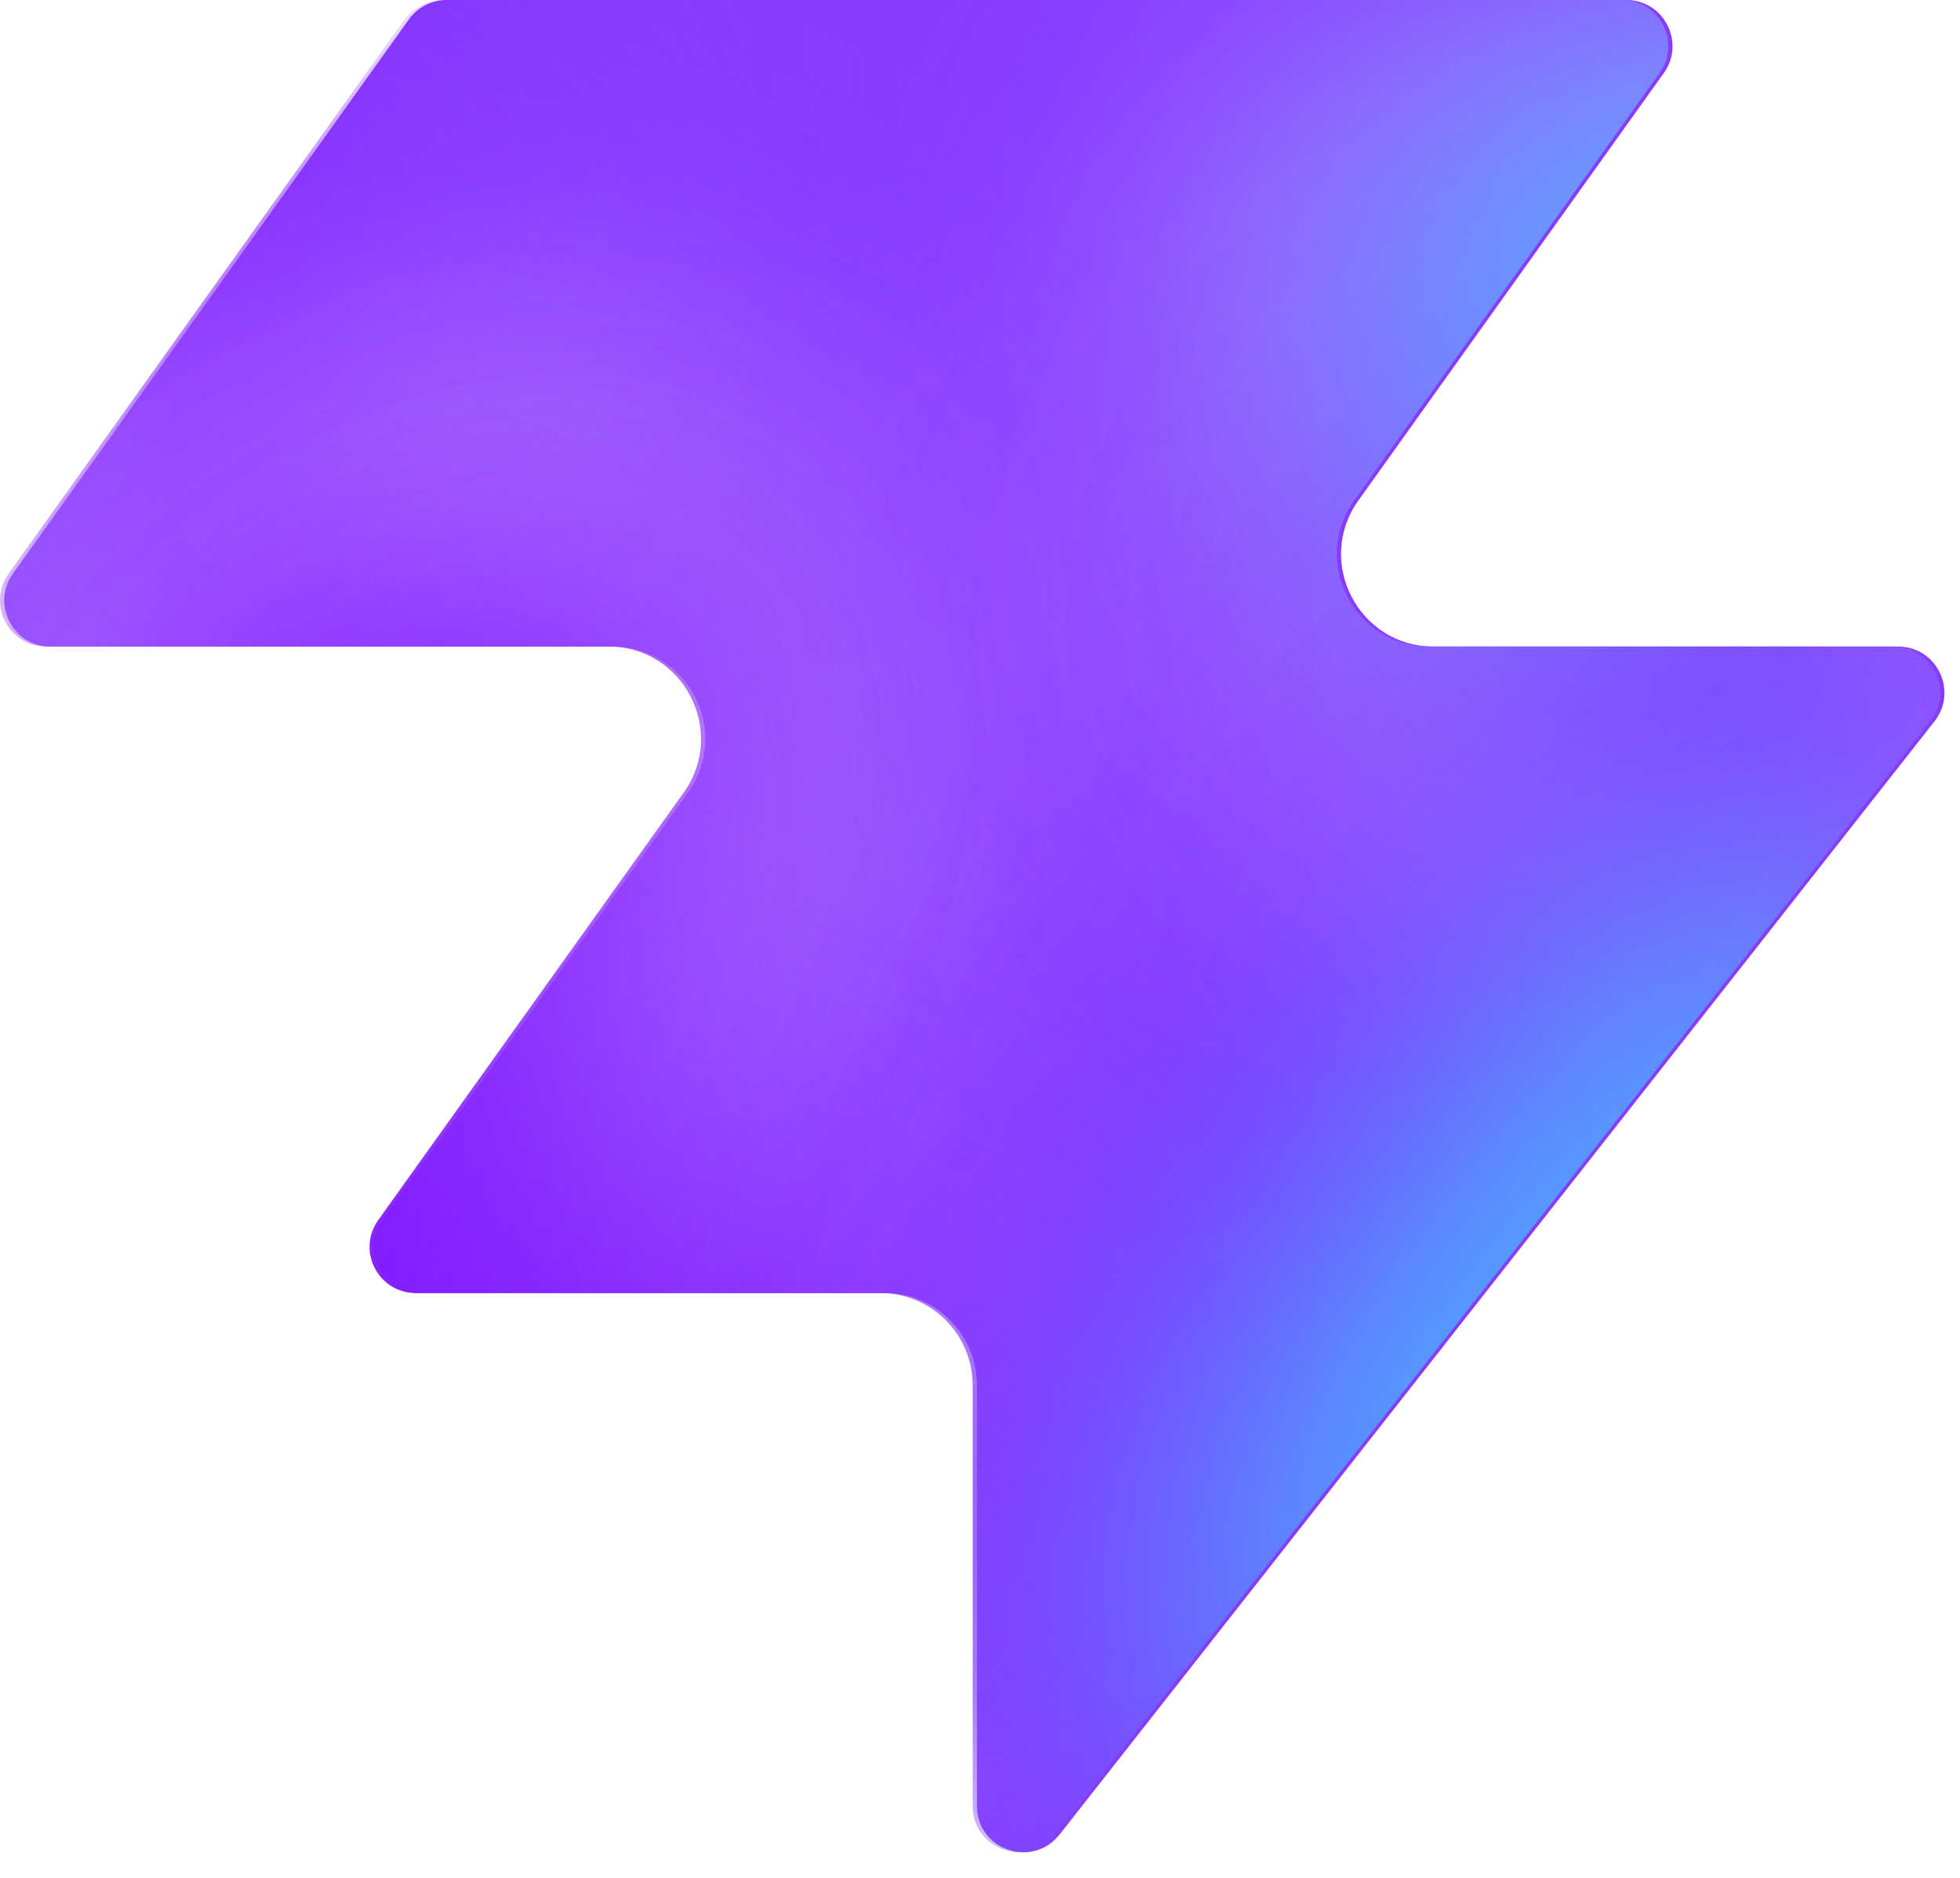
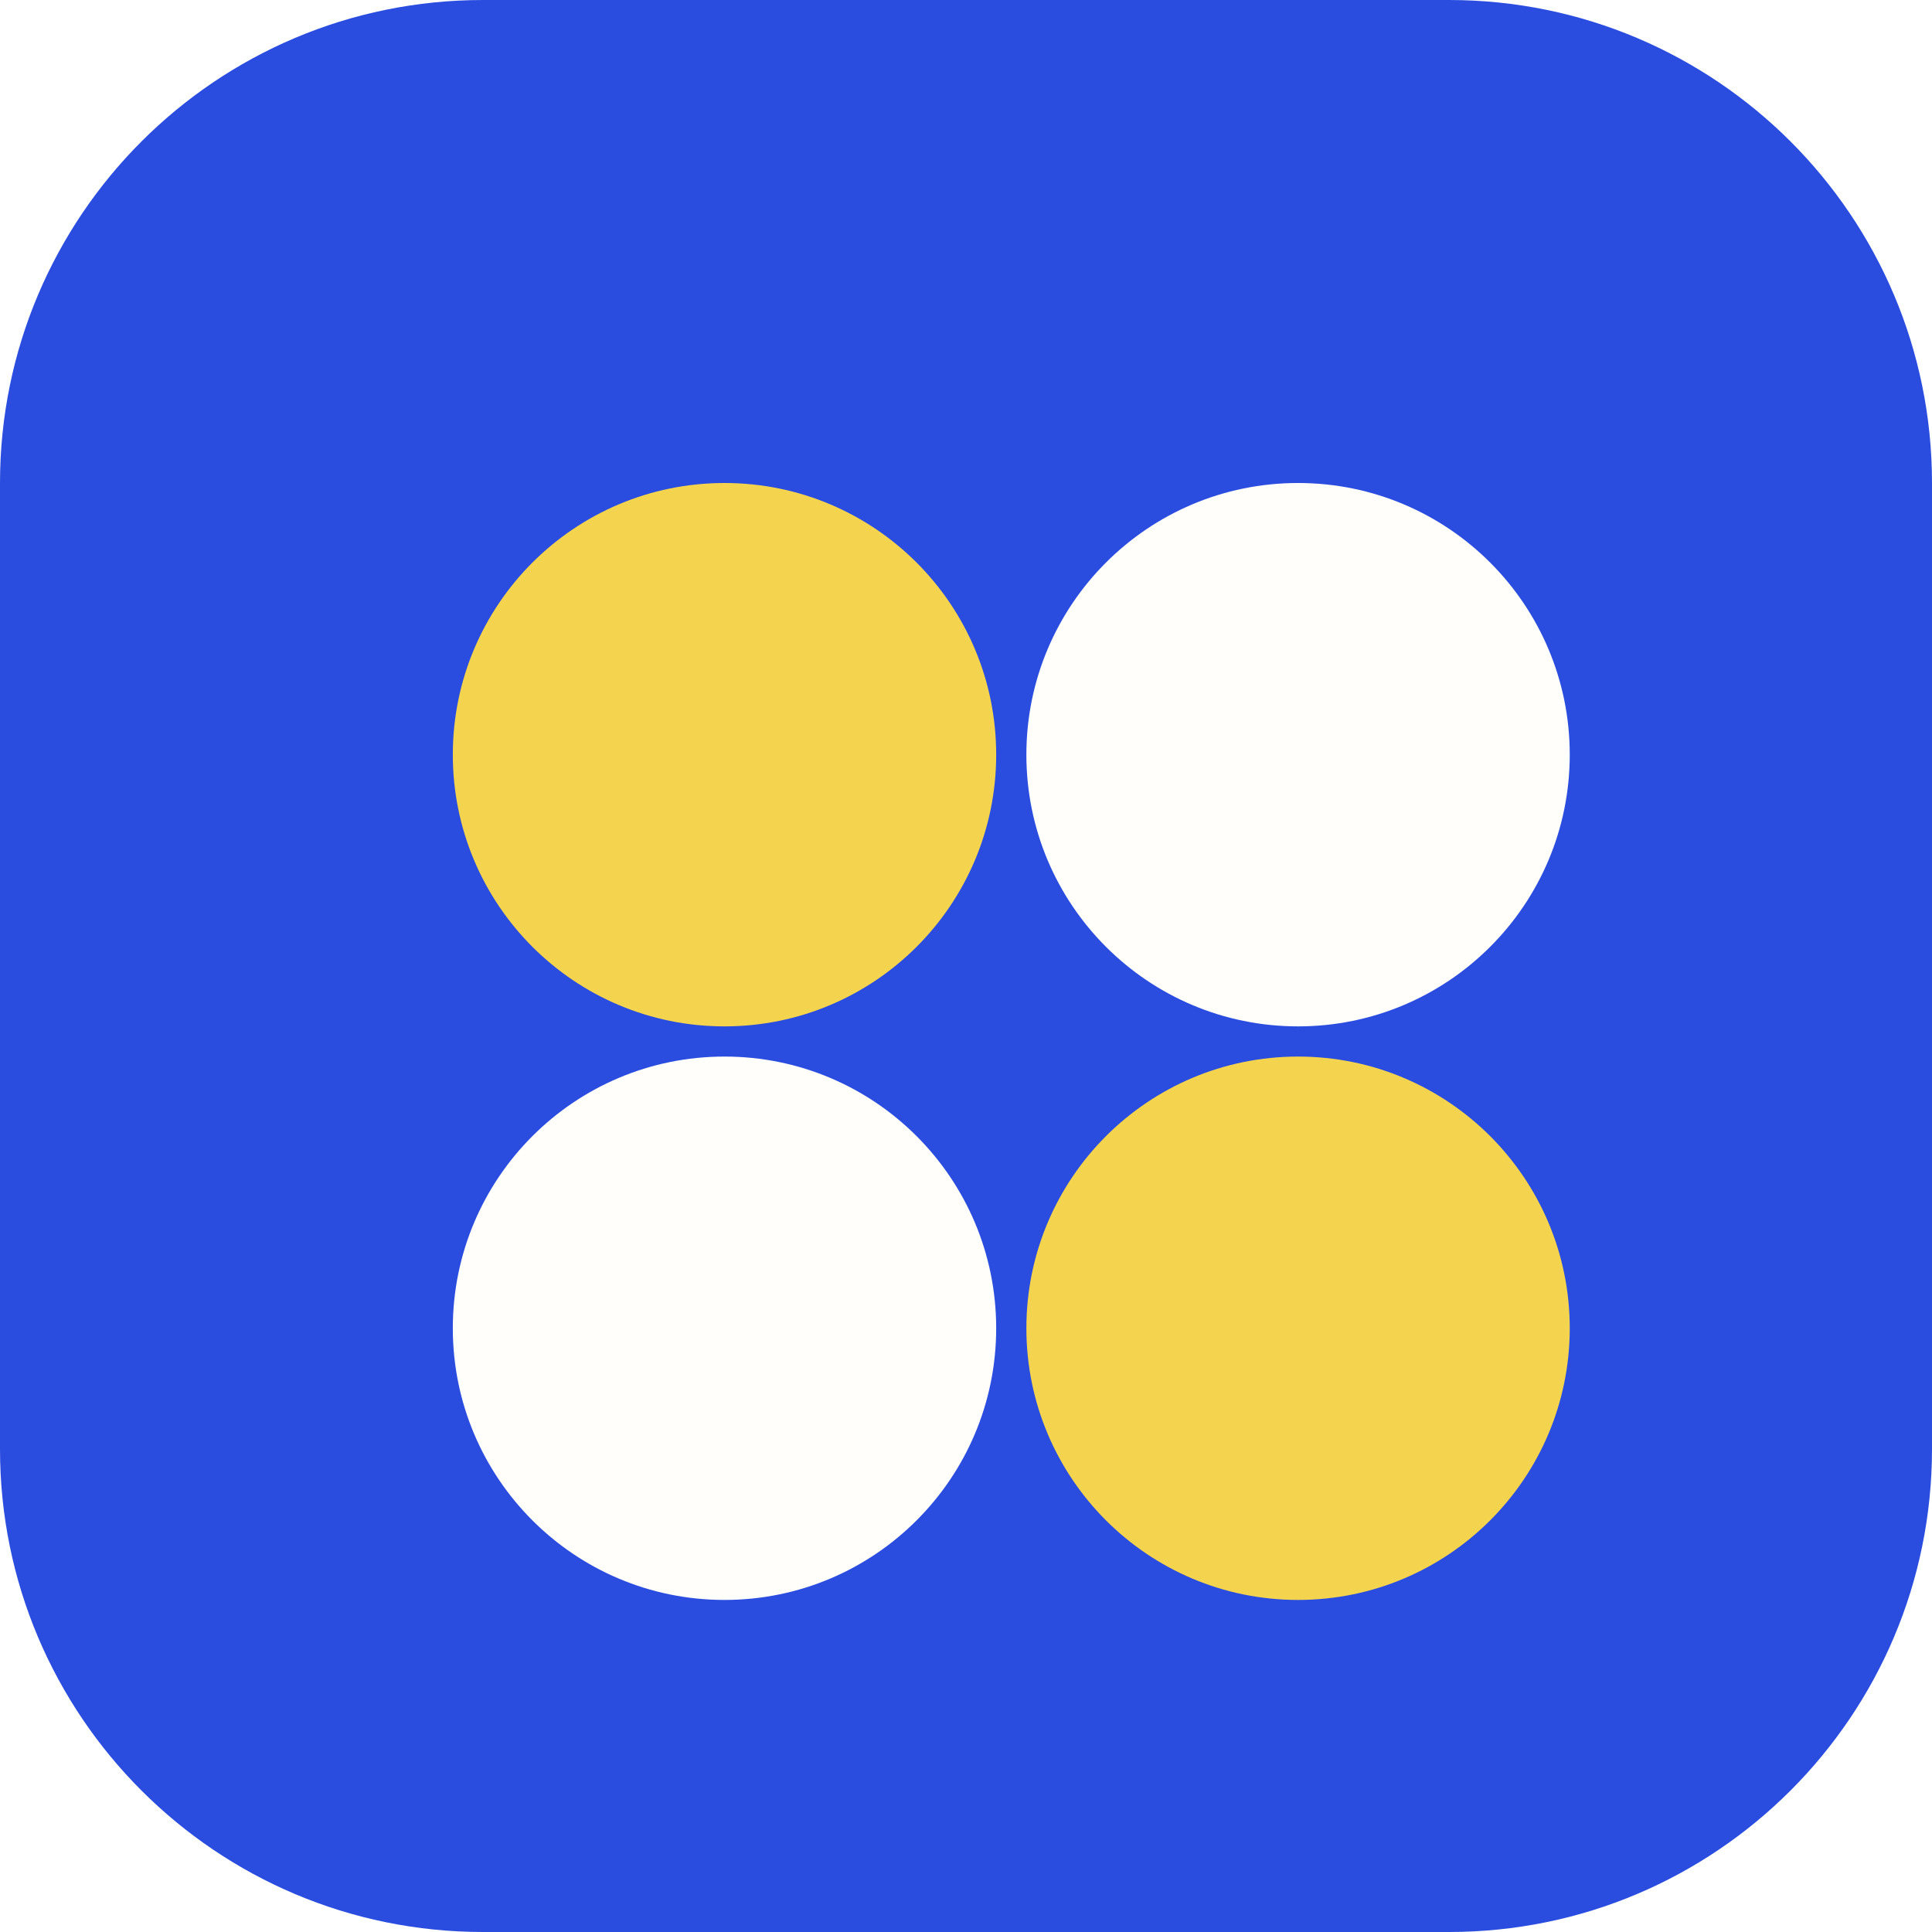
- <svg xmlns="http://www.w3.org/2000/svg" width="48" height="46" fill="none" viewBox="0 0 48 46">
-   <path fill="#863bff" d="M25.946 44.938c-.664.845-2.021.375-2.021-.698V33.937a2.26 2.26 0 0 0-2.262-2.262H10.287c-.92 0-1.456-1.04-.92-1.788l7.48-10.471c1.07-1.497 0-3.578-1.842-3.578H1.237c-.92 0-1.456-1.04-.92-1.788L10.013.474c.214-.297.556-.474.92-.474h28.894c.92 0 1.456 1.04.92 1.788l-7.48 10.471c-1.07 1.498 0 3.579 1.842 3.579h11.377c.943 0 1.473 1.088.89 1.83L25.947 44.94z" style="fill:#863bff;fill:color(display-p3 .525 .23 1);fill-opacity:1" />
-   <mask id="a" width="48" height="46" x="0" y="0" maskUnits="userSpaceOnUse" style="mask-type:alpha">
-     <path fill="#000" d="M25.842 44.938c-.664.844-2.021.375-2.021-.698V33.937a2.26 2.26 0 0 0-2.262-2.262H10.183c-.92 0-1.456-1.04-.92-1.788l7.48-10.471c1.07-1.498 0-3.579-1.842-3.579H1.133c-.92 0-1.456-1.04-.92-1.787L9.91.473c.214-.297.556-.474.92-.474h28.894c.92 0 1.456 1.04.92 1.788l-7.48 10.471c-1.07 1.498 0 3.578 1.842 3.578h11.377c.943 0 1.473 1.088.89 1.832L25.843 44.94z" style="fill:#000;fill-opacity:1" />
-   </mask>
-   <g mask="url(#a)">
-     <g filter="url(#b)">
-       <ellipse cx="5.508" cy="14.704" fill="#ede6ff" rx="5.508" ry="14.704" style="fill:#ede6ff;fill:color(display-p3 .927 .903 1);fill-opacity:1" transform="matrix(.00324 1 1 -.00324 -4.47 31.516)" />
-     </g>
-     <g filter="url(#c)">
-       <ellipse cx="10.399" cy="29.851" fill="#ede6ff" rx="10.399" ry="29.851" style="fill:#ede6ff;fill:color(display-p3 .927 .903 1);fill-opacity:1" transform="matrix(.00324 1 1 -.00324 -39.328 7.883)" />
-     </g>
-     <g filter="url(#d)">
-       <ellipse cx="5.508" cy="30.487" fill="#7e14ff" rx="5.508" ry="30.487" style="fill:#7e14ff;fill:color(display-p3 .492 .077 1);fill-opacity:1" transform="rotate(89.814 -25.913 -14.639)scale(1 -1)" />
-     </g>
-     <g filter="url(#e)">
-       <ellipse cx="5.508" cy="30.599" fill="#7e14ff" rx="5.508" ry="30.599" style="fill:#7e14ff;fill:color(display-p3 .492 .077 1);fill-opacity:1" transform="rotate(89.814 -32.644 -3.334)scale(1 -1)" />
-     </g>
-     <g filter="url(#f)">
-       <ellipse cx="5.508" cy="30.599" fill="#7e14ff" rx="5.508" ry="30.599" style="fill:#7e14ff;fill:color(display-p3 .492 .077 1);fill-opacity:1" transform="matrix(.00324 1 1 -.00324 -34.34 30.47)" />
-     </g>
-     <g filter="url(#g)">
-       <ellipse cx="14.072" cy="22.078" fill="#ede6ff" rx="14.072" ry="22.078" style="fill:#ede6ff;fill:color(display-p3 .927 .903 1);fill-opacity:1" transform="rotate(93.35 24.506 48.493)scale(-1 1)" />
-     </g>
-     <g filter="url(#h)">
-       <ellipse cx="3.47" cy="21.501" fill="#7e14ff" rx="3.47" ry="21.501" style="fill:#7e14ff;fill:color(display-p3 .492 .077 1);fill-opacity:1" transform="rotate(89.009 28.708 47.59)scale(-1 1)" />
-     </g>
-     <g filter="url(#i)">
-       <ellipse cx="3.47" cy="21.501" fill="#7e14ff" rx="3.47" ry="21.501" style="fill:#7e14ff;fill:color(display-p3 .492 .077 1);fill-opacity:1" transform="rotate(89.009 28.708 47.59)scale(-1 1)" />
-     </g>
-     <g filter="url(#j)">
-       <ellipse cx=".387" cy="8.972" fill="#7e14ff" rx="4.407" ry="29.108" style="fill:#7e14ff;fill:color(display-p3 .492 .077 1);fill-opacity:1" transform="rotate(39.51 .387 8.972)" />
-     </g>
-     <g filter="url(#k)">
-       <ellipse cx="47.523" cy="-6.092" fill="#7e14ff" rx="4.407" ry="29.108" style="fill:#7e14ff;fill:color(display-p3 .492 .077 1);fill-opacity:1" transform="rotate(37.892 47.523 -6.092)" />
-     </g>
-     <g filter="url(#l)">
-       <ellipse cx="41.412" cy="6.333" fill="#47bfff" rx="5.971" ry="9.665" style="fill:#47bfff;fill:color(display-p3 .28 .748 1);fill-opacity:1" transform="rotate(37.892 41.412 6.333)" />
-     </g>
-     <g filter="url(#m)">
-       <ellipse cx="-1.879" cy="38.332" fill="#7e14ff" rx="4.407" ry="29.108" style="fill:#7e14ff;fill:color(display-p3 .492 .077 1);fill-opacity:1" transform="rotate(37.892 -1.88 38.332)" />
-     </g>
-     <g filter="url(#n)">
-       <ellipse cx="-1.879" cy="38.332" fill="#7e14ff" rx="4.407" ry="29.108" style="fill:#7e14ff;fill:color(display-p3 .492 .077 1);fill-opacity:1" transform="rotate(37.892 -1.88 38.332)" />
-     </g>
-     <g filter="url(#o)">
-       <ellipse cx="35.651" cy="29.907" fill="#7e14ff" rx="4.407" ry="29.108" style="fill:#7e14ff;fill:color(display-p3 .492 .077 1);fill-opacity:1" transform="rotate(37.892 35.651 29.907)" />
-     </g>
-     <g filter="url(#p)">
-       <ellipse cx="38.418" cy="32.4" fill="#47bfff" rx="5.971" ry="15.297" style="fill:#47bfff;fill:color(display-p3 .28 .748 1);fill-opacity:1" transform="rotate(37.892 38.418 32.4)" />
-     </g>
-   </g>
-   <defs>
-     <filter id="b" width="60.045" height="41.654" x="-19.77" y="16.149" color-interpolation-filters="sRGB" filterUnits="userSpaceOnUse">
-       <feFlood flood-opacity="0" result="BackgroundImageFix" />
-       <feBlend in="SourceGraphic" in2="BackgroundImageFix" result="shape" />
-       <feGaussianBlur result="effect1_foregroundBlur_2002_17158" stdDeviation="7.659" />
-     </filter>
-     <filter id="c" width="90.34" height="51.437" x="-54.613" y="-7.533" color-interpolation-filters="sRGB" filterUnits="userSpaceOnUse">
-       <feFlood flood-opacity="0" result="BackgroundImageFix" />
-       <feBlend in="SourceGraphic" in2="BackgroundImageFix" result="shape" />
-       <feGaussianBlur result="effect1_foregroundBlur_2002_17158" stdDeviation="7.659" />
-     </filter>
-     <filter id="d" width="79.355" height="29.4" x="-49.64" y="2.03" color-interpolation-filters="sRGB" filterUnits="userSpaceOnUse">
-       <feFlood flood-opacity="0" result="BackgroundImageFix" />
-       <feBlend in="SourceGraphic" in2="BackgroundImageFix" result="shape" />
-       <feGaussianBlur result="effect1_foregroundBlur_2002_17158" stdDeviation="4.596" />
-     </filter>
-     <filter id="e" width="79.579" height="29.4" x="-45.045" y="20.029" color-interpolation-filters="sRGB" filterUnits="userSpaceOnUse">
-       <feFlood flood-opacity="0" result="BackgroundImageFix" />
-       <feBlend in="SourceGraphic" in2="BackgroundImageFix" result="shape" />
-       <feGaussianBlur result="effect1_foregroundBlur_2002_17158" stdDeviation="4.596" />
-     </filter>
-     <filter id="f" width="79.579" height="29.4" x="-43.513" y="21.178" color-interpolation-filters="sRGB" filterUnits="userSpaceOnUse">
-       <feFlood flood-opacity="0" result="BackgroundImageFix" />
-       <feBlend in="SourceGraphic" in2="BackgroundImageFix" result="shape" />
-       <feGaussianBlur result="effect1_foregroundBlur_2002_17158" stdDeviation="4.596" />
-     </filter>
-     <filter id="g" width="74.749" height="58.852" x="15.756" y="-17.901" color-interpolation-filters="sRGB" filterUnits="userSpaceOnUse">
-       <feFlood flood-opacity="0" result="BackgroundImageFix" />
-       <feBlend in="SourceGraphic" in2="BackgroundImageFix" result="shape" />
-       <feGaussianBlur result="effect1_foregroundBlur_2002_17158" stdDeviation="7.659" />
-     </filter>
-     <filter id="h" width="61.377" height="25.362" x="23.548" y="2.284" color-interpolation-filters="sRGB" filterUnits="userSpaceOnUse">
-       <feFlood flood-opacity="0" result="BackgroundImageFix" />
-       <feBlend in="SourceGraphic" in2="BackgroundImageFix" result="shape" />
-       <feGaussianBlur result="effect1_foregroundBlur_2002_17158" stdDeviation="4.596" />
-     </filter>
-     <filter id="i" width="61.377" height="25.362" x="23.548" y="2.284" color-interpolation-filters="sRGB" filterUnits="userSpaceOnUse">
-       <feFlood flood-opacity="0" result="BackgroundImageFix" />
-       <feBlend in="SourceGraphic" in2="BackgroundImageFix" result="shape" />
-       <feGaussianBlur result="effect1_foregroundBlur_2002_17158" stdDeviation="4.596" />
-     </filter>
-     <filter id="j" width="56.045" height="63.649" x="-27.636" y="-22.853" color-interpolation-filters="sRGB" filterUnits="userSpaceOnUse">
-       <feFlood flood-opacity="0" result="BackgroundImageFix" />
-       <feBlend in="SourceGraphic" in2="BackgroundImageFix" result="shape" />
-       <feGaussianBlur result="effect1_foregroundBlur_2002_17158" stdDeviation="4.596" />
-     </filter>
-     <filter id="k" width="54.814" height="64.646" x="20.116" y="-38.415" color-interpolation-filters="sRGB" filterUnits="userSpaceOnUse">
-       <feFlood flood-opacity="0" result="BackgroundImageFix" />
-       <feBlend in="SourceGraphic" in2="BackgroundImageFix" result="shape" />
-       <feGaussianBlur result="effect1_foregroundBlur_2002_17158" stdDeviation="4.596" />
-     </filter>
-     <filter id="l" width="33.541" height="35.313" x="24.641" y="-11.323" color-interpolation-filters="sRGB" filterUnits="userSpaceOnUse">
-       <feFlood flood-opacity="0" result="BackgroundImageFix" />
-       <feBlend in="SourceGraphic" in2="BackgroundImageFix" result="shape" />
-       <feGaussianBlur result="effect1_foregroundBlur_2002_17158" stdDeviation="4.596" />
-     </filter>
-     <filter id="m" width="54.814" height="64.646" x="-29.286" y="6.009" color-interpolation-filters="sRGB" filterUnits="userSpaceOnUse">
-       <feFlood flood-opacity="0" result="BackgroundImageFix" />
-       <feBlend in="SourceGraphic" in2="BackgroundImageFix" result="shape" />
-       <feGaussianBlur result="effect1_foregroundBlur_2002_17158" stdDeviation="4.596" />
-     </filter>
-     <filter id="n" width="54.814" height="64.646" x="-29.286" y="6.009" color-interpolation-filters="sRGB" filterUnits="userSpaceOnUse">
-       <feFlood flood-opacity="0" result="BackgroundImageFix" />
-       <feBlend in="SourceGraphic" in2="BackgroundImageFix" result="shape" />
-       <feGaussianBlur result="effect1_foregroundBlur_2002_17158" stdDeviation="4.596" />
-     </filter>
-     <filter id="o" width="54.814" height="64.646" x="8.244" y="-2.416" color-interpolation-filters="sRGB" filterUnits="userSpaceOnUse">
-       <feFlood flood-opacity="0" result="BackgroundImageFix" />
-       <feBlend in="SourceGraphic" in2="BackgroundImageFix" result="shape" />
-       <feGaussianBlur result="effect1_foregroundBlur_2002_17158" stdDeviation="4.596" />
-     </filter>
-     <filter id="p" width="39.409" height="43.623" x="18.713" y="10.588" color-interpolation-filters="sRGB" filterUnits="userSpaceOnUse">
-       <feFlood flood-opacity="0" result="BackgroundImageFix" />
-       <feBlend in="SourceGraphic" in2="BackgroundImageFix" result="shape" />
-       <feGaussianBlur result="effect1_foregroundBlur_2002_17158" stdDeviation="4.596" />
-     </filter>
-   </defs>
+ <svg xmlns="http://www.w3.org/2000/svg" viewBox="0 0 64 64">
+   <rect width="64" height="64" rx="16" fill="#2a4de0" />
+   <circle cx="24" cy="25" r="9" fill="#f4d44e" />
+   <circle cx="43" cy="25" r="9" fill="#fffefa" />
+   <circle cx="24" cy="44" r="9" fill="#fffefa" />
+   <circle cx="43" cy="44" r="9" fill="#f4d44e" />
</svg>
